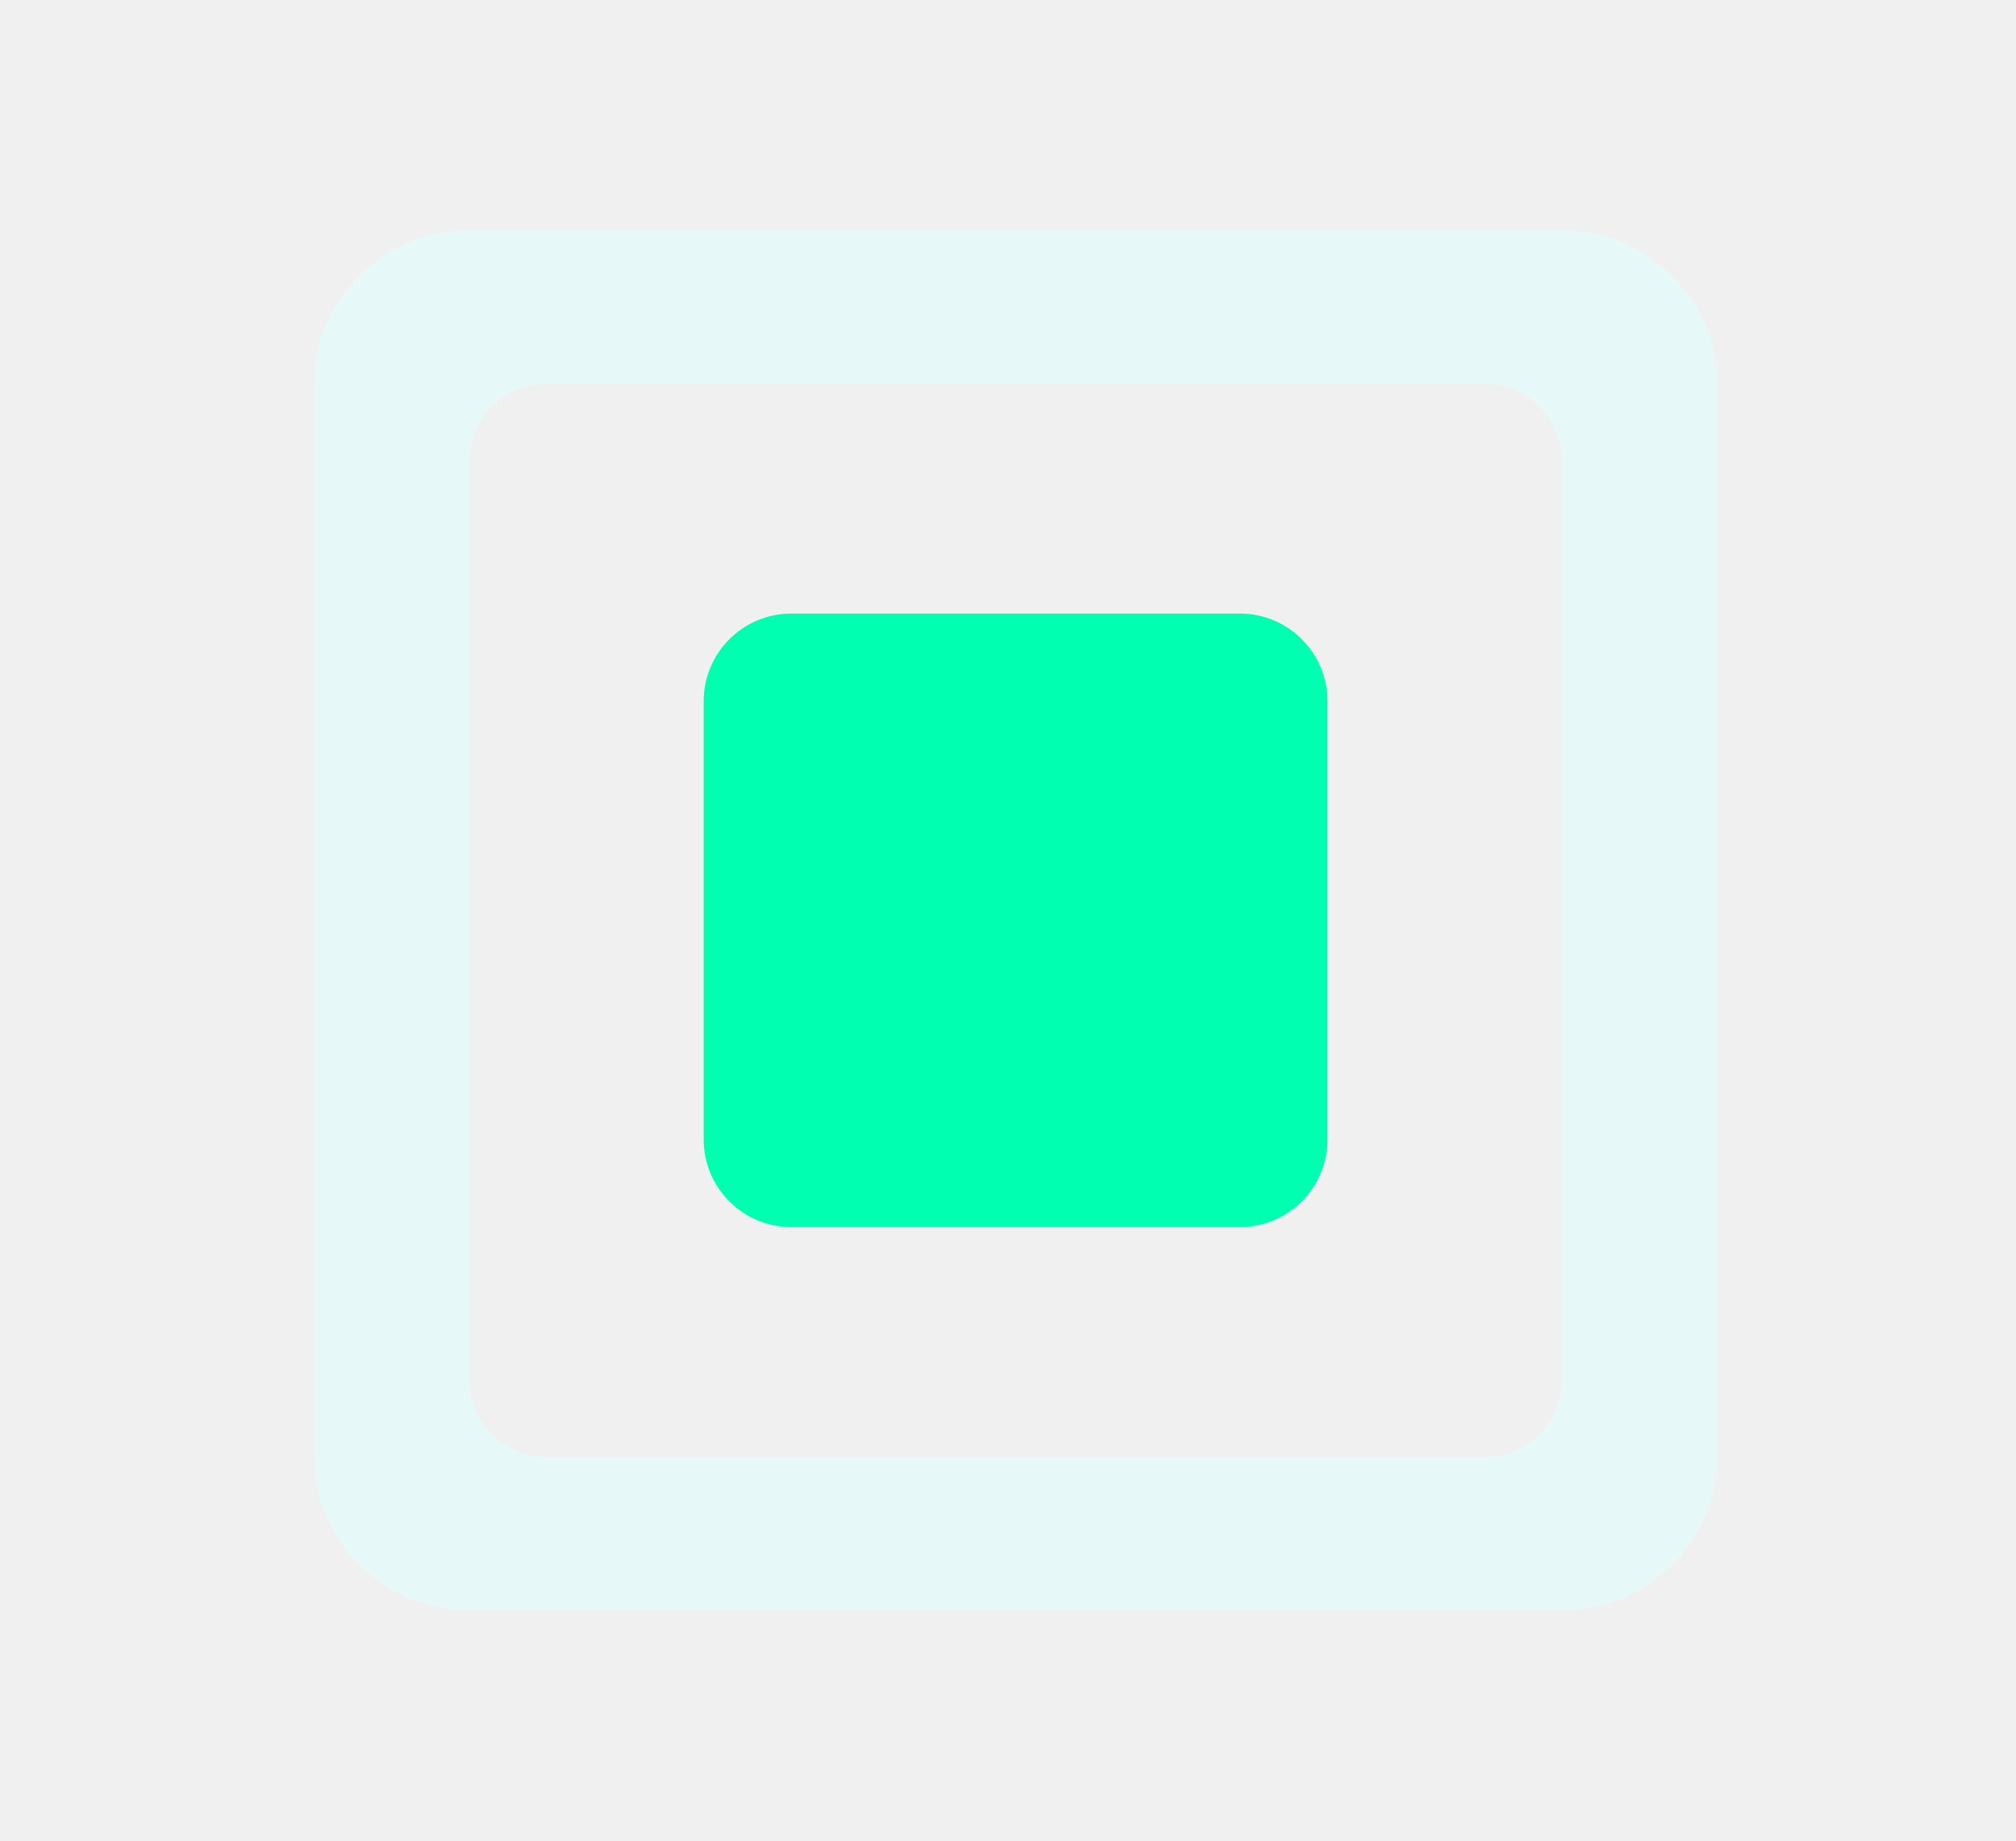
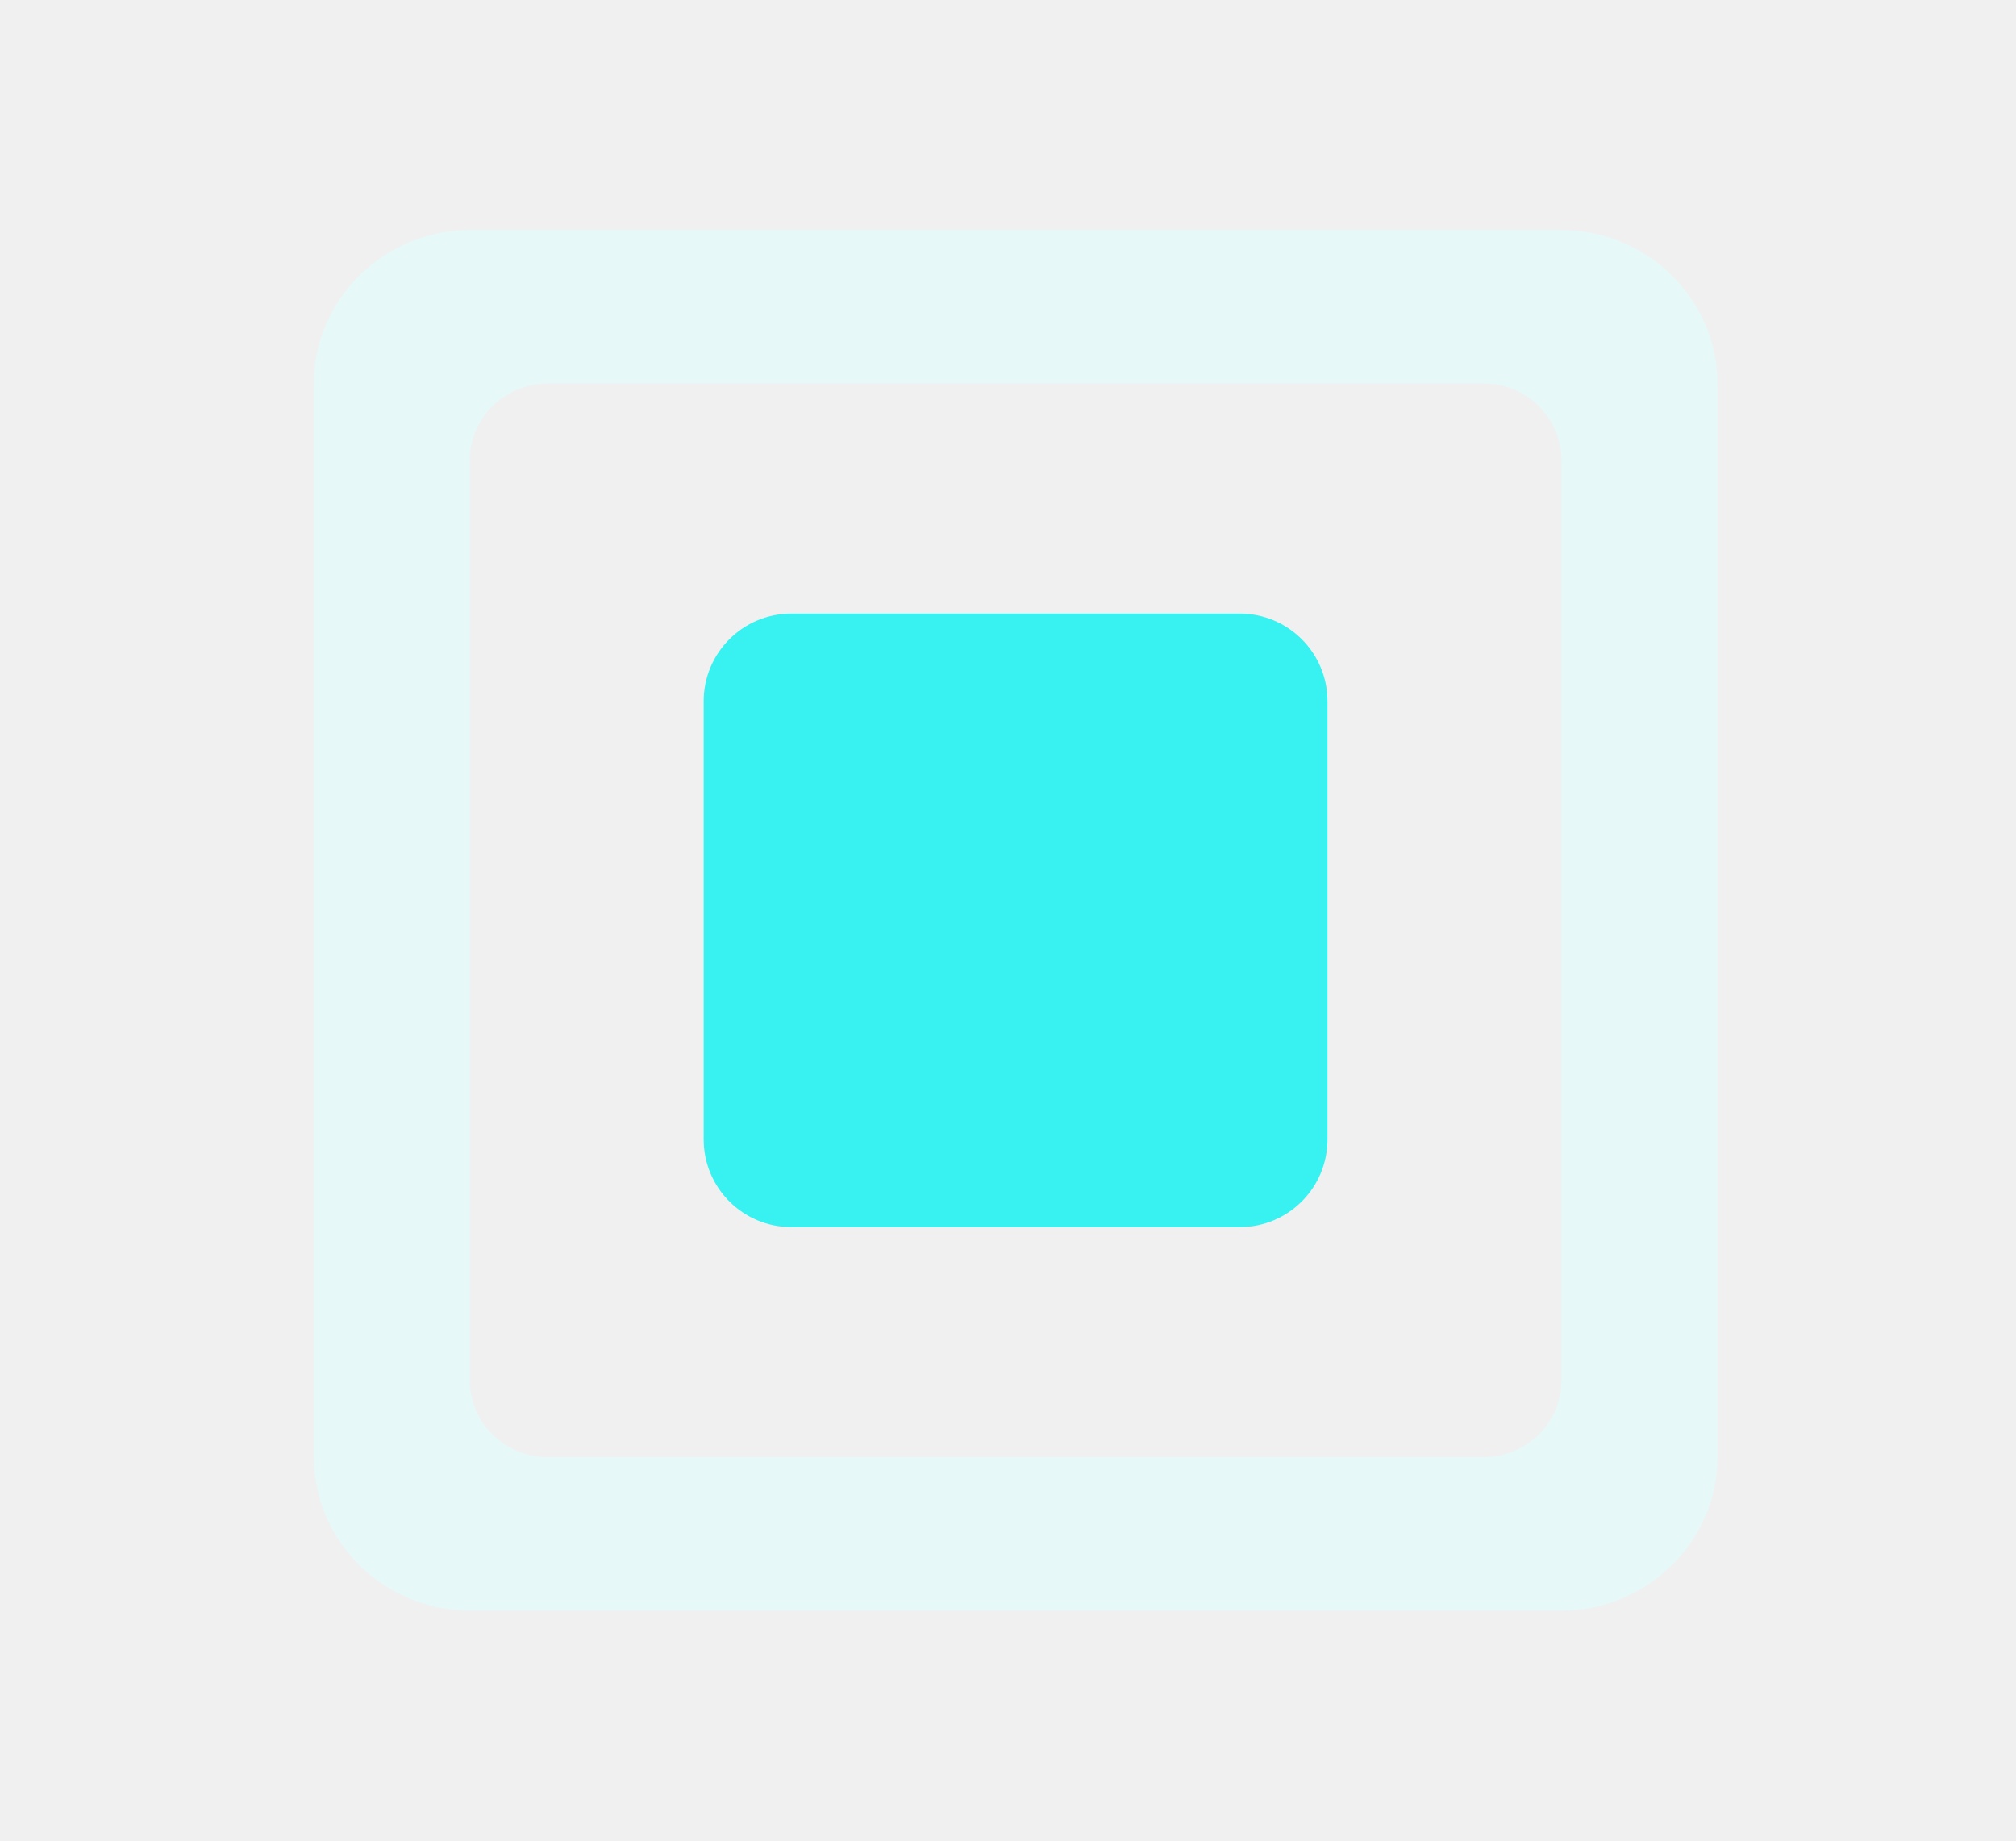
<svg xmlns="http://www.w3.org/2000/svg" width="23" height="21" viewBox="0 0 23 21" fill="none">
  <g clip-path="url(#clip0)">
    <path d="M16.925 16.625H6.25C5.761 16.625 5.36 16.231 5.36 15.75V5.25C5.36 4.769 5.761 4.375 6.25 4.375H16.925C17.414 4.375 17.814 4.769 17.814 5.25V15.75C17.814 16.231 17.414 16.625 16.925 16.625ZM17.814 2.625H5.36C4.382 2.625 3.581 3.413 3.581 4.375V16.625C3.581 17.587 4.382 18.375 5.36 18.375H17.814C18.793 18.375 19.594 17.587 19.594 16.625V4.375C19.594 3.413 18.793 2.625 17.814 2.625Z" fill="#DEFFFF" fill-opacity="0.5" />
  </g>
-   <path d="M8.028 8C8.028 7.448 8.476 7 9.028 7H14.145C14.697 7 15.145 7.448 15.145 8V13C15.145 13.552 14.697 14 14.145 14H9.028C8.476 14 8.028 13.552 8.028 13V8Z" fill="#00FFB0" />
+   <path d="M8.028 8C8.028 7.448 8.476 7 9.028 7H14.145C14.697 7 15.145 7.448 15.145 8V13C15.145 13.552 14.697 14 14.145 14H9.028C8.476 14 8.028 13.552 8.028 13V8Z" fill="#37f2f0" />
  <defs>
    <clipPath id="clip0">
      <rect width="21.35" height="21" fill="white" transform="translate(0.912109)" />
    </clipPath>
  </defs>
</svg>
